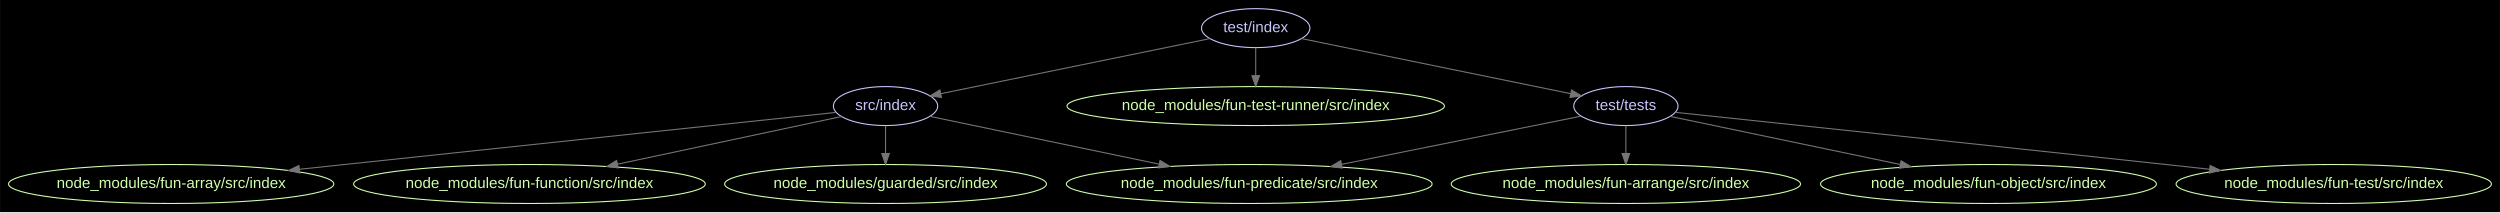
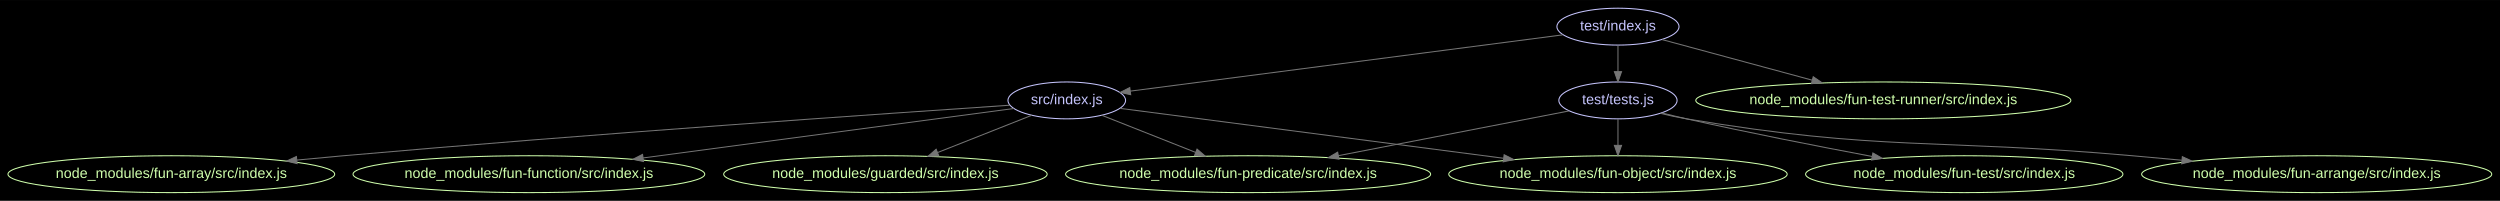
- <svg xmlns="http://www.w3.org/2000/svg" width="2310pt" height="196pt" viewBox="0.00 0.00 2309.71 195.98">
+ <svg xmlns="http://www.w3.org/2000/svg" width="2440pt" height="196pt" viewBox="0.00 0.00 2440.15 195.98">
  <g id="graph0" class="graph" transform="scale(1 1) rotate(0) translate(7.992 187.992)">
-     <polygon fill="#000000" stroke="none" points="-7.992,7.992 -7.992,-187.992 2301.72,-187.992 2301.72,7.992 -7.992,7.992" />
+     <polygon fill="#000000" stroke="none" points="-7.992,7.992 -7.992,-187.992 2432.16,-187.992 2432.16,7.992 -7.992,7.992" />
    <g id="node1" class="node">
-       <ellipse fill="none" stroke="#c6c5fe" cx="810.137" cy="-90" rx="48.192" ry="18" />
-       <text text-anchor="middle" x="810.137" y="-86.3" font-family="Arial" font-size="14.00" fill="#c6c5fe">src/index</text>
+       <ellipse fill="none" stroke="#c6c5fe" cx="1033.24" cy="-90" rx="57.391" ry="18" />
+       <text text-anchor="middle" x="1033.24" y="-86.3" font-family="Arial" font-size="14.00" fill="#c6c5fe">src/index.js</text>
    </g>
    <g id="node2" class="node">
-       <ellipse fill="none" stroke="#cfffac" cx="150.137" cy="-18" rx="150.273" ry="18" />
-       <text text-anchor="middle" x="150.137" y="-14.3" font-family="Arial" font-size="14.00" fill="#cfffac">node_modules/fun-array/src/index</text>
+       <ellipse fill="none" stroke="#cfffac" cx="159.236" cy="-18" rx="159.472" ry="18" />
+       <text text-anchor="middle" x="159.236" y="-14.3" font-family="Arial" font-size="14.00" fill="#cfffac">node_modules/fun-array/src/index.js</text>
    </g>
    <g id="edge1" class="edge">
-       <path fill="none" stroke="#757575" d="M764.294,-84.144C676.266,-74.82 477.452,-53.756 310.137,-36 296.725,-34.577 282.681,-33.086 268.72,-31.603" />
-       <polygon fill="#757575" stroke="#757575" points="268.894,-28.102 258.58,-30.526 268.154,-35.062 268.894,-28.102" />
+       <path fill="none" stroke="#757575" d="M977.82,-85.331C858.689,-77.334 569.361,-57.335 327.236,-36 312.503,-34.702 297.053,-33.255 281.74,-31.769" />
+       <polygon fill="#757575" stroke="#757575" points="281.999,-28.278 271.706,-30.788 281.318,-35.244 281.999,-28.278" />
    </g>
    <g id="node3" class="node">
-       <ellipse fill="none" stroke="#cfffac" cx="481.137" cy="-18" rx="162.471" ry="18" />
-       <text text-anchor="middle" x="481.137" y="-14.3" font-family="Arial" font-size="14.00" fill="#cfffac">node_modules/fun-function/src/index</text>
+       <ellipse fill="none" stroke="#cfffac" cx="508.236" cy="-18" rx="171.67" ry="18" />
+       <text text-anchor="middle" x="508.236" y="-14.3" font-family="Arial" font-size="14.00" fill="#cfffac">node_modules/fun-function/src/index.js</text>
    </g>
    <g id="edge2" class="edge">
-       <path fill="none" stroke="#757575" d="M769.465,-80.346C718.035,-69.404 628.278,-50.307 562.535,-36.319" />
-       <polygon fill="#757575" stroke="#757575" points="563.119,-32.865 552.609,-34.207 561.662,-39.711 563.119,-32.865" />
+       <path fill="none" stroke="#757575" d="M981.46,-82.097C897.84,-70.947 731.184,-48.727 619.67,-33.858" />
+       <polygon fill="#757575" stroke="#757575" points="620.102,-30.385 609.727,-32.532 619.177,-37.323 620.102,-30.385" />
    </g>
    <g id="node4" class="node">
-       <ellipse fill="none" stroke="#cfffac" cx="1146.14" cy="-18" rx="168.97" ry="18" />
-       <text text-anchor="middle" x="1146.14" y="-14.3" font-family="Arial" font-size="14.00" fill="#cfffac">node_modules/fun-predicate/src/index</text>
+       <ellipse fill="none" stroke="#cfffac" cx="1571.24" cy="-18" rx="165.171" ry="18" />
+       <text text-anchor="middle" x="1571.24" y="-14.3" font-family="Arial" font-size="14.00" fill="#cfffac">node_modules/fun-object/src/index.js</text>
    </g>
    <g id="edge3" class="edge">
-       <path fill="none" stroke="#757575" d="M851.001,-80.487C903.319,-69.587 995.251,-50.435 1062.65,-36.394" />
-       <polygon fill="#757575" stroke="#757575" points="1063.75,-39.74 1072.82,-34.273 1062.32,-32.887 1063.75,-39.74" />
+       <path fill="none" stroke="#757575" d="M1085.31,-82.225C1171.26,-71.042 1344.68,-48.478 1459.39,-33.553" />
+       <polygon fill="#757575" stroke="#757575" points="1460.14,-36.984 1469.61,-32.223 1459.24,-30.042 1460.14,-36.984" />
    </g>
    <g id="node5" class="node">
-       <ellipse fill="none" stroke="#cfffac" cx="810.137" cy="-18" rx="148.674" ry="18" />
-       <text text-anchor="middle" x="810.137" y="-14.3" font-family="Arial" font-size="14.00" fill="#cfffac">node_modules/guarded/src/index</text>
+       <ellipse fill="none" stroke="#cfffac" cx="1210.24" cy="-18" rx="178.168" ry="18" />
+       <text text-anchor="middle" x="1210.24" y="-14.3" font-family="Arial" font-size="14.00" fill="#cfffac">node_modules/fun-predicate/src/index.js</text>
    </g>
    <g id="edge4" class="edge">
-       <path fill="none" stroke="#757575" d="M810.137,-71.697C810.137,-63.983 810.137,-54.712 810.137,-46.112" />
-       <polygon fill="#757575" stroke="#757575" points="813.637,-46.104 810.137,-36.104 806.637,-46.104 813.637,-46.104" />
+       <path fill="none" stroke="#757575" d="M1067.36,-75.503C1093.38,-65.215 1129.63,-50.878 1159.11,-39.221" />
+       <polygon fill="#757575" stroke="#757575" points="1160.4,-42.472 1168.42,-35.539 1157.83,-35.962 1160.4,-42.472" />
    </g>
    <g id="node6" class="node">
-       <ellipse fill="none" stroke="#c6c5fe" cx="1152.14" cy="-162" rx="50.091" ry="18" />
-       <text text-anchor="middle" x="1152.14" y="-158.3" font-family="Arial" font-size="14.00" fill="#c6c5fe">test/index</text>
+       <ellipse fill="none" stroke="#cfffac" cx="856.236" cy="-18" rx="157.872" ry="18" />
+       <text text-anchor="middle" x="856.236" y="-14.3" font-family="Arial" font-size="14.00" fill="#cfffac">node_modules/guarded/src/index.js</text>
+     </g>
+     <g id="edge5" class="edge">
+       <path fill="none" stroke="#757575" d="M999.108,-75.503C973.002,-65.179 936.59,-50.778 907.059,-39.099" />
+       <polygon fill="#757575" stroke="#757575" points="908.321,-35.835 897.735,-35.412 905.747,-42.344 908.321,-35.835" />
+     </g>
+     <g id="node7" class="node">
+       <ellipse fill="none" stroke="#c6c5fe" cx="1571.24" cy="-162" rx="59.59" ry="18" />
+       <text text-anchor="middle" x="1571.24" y="-158.3" font-family="Arial" font-size="14.00" fill="#c6c5fe">test/index.js</text>
+     </g>
+     <g id="edge7" class="edge">
+       <path fill="none" stroke="#757575" d="M1517.19,-153.968C1416.64,-140.886 1201.45,-112.887 1095.2,-99.062" />
+       <polygon fill="#757575" stroke="#757575" points="1095.63,-95.589 1085.27,-97.77 1094.73,-102.531 1095.63,-95.589" />
+     </g>
+     <g id="node8" class="node">
+       <ellipse fill="none" stroke="#cfffac" cx="1830.24" cy="-90" rx="183.068" ry="18" />
+       <text text-anchor="middle" x="1830.24" y="-86.3" font-family="Arial" font-size="14.00" fill="#cfffac">node_modules/fun-test-runner/src/index.js</text>
    </g>
    <g id="edge6" class="edge">
-       <path fill="none" stroke="#757575" d="M1109.86,-152.346C1046.96,-139.473 928.92,-115.312 861.26,-101.464" />
-       <polygon fill="#757575" stroke="#757575" points="861.752,-97.992 851.253,-99.416 860.348,-104.85 861.752,-97.992" />
+       <path fill="none" stroke="#757575" d="M1614.3,-149.362C1654.18,-138.583 1714.2,-122.362 1760.84,-109.755" />
+       <polygon fill="#757575" stroke="#757575" points="1761.84,-113.111 1770.58,-107.123 1760.01,-106.353 1761.84,-113.111" />
    </g>
-     <g id="node7" class="node">
-       <ellipse fill="none" stroke="#cfffac" cx="1152.14" cy="-90" rx="174.369" ry="18" />
-       <text text-anchor="middle" x="1152.14" y="-86.3" font-family="Arial" font-size="14.00" fill="#cfffac">node_modules/fun-test-runner/src/index</text>
+     <g id="node9" class="node">
+       <ellipse fill="none" stroke="#c6c5fe" cx="1571.24" cy="-90" rx="57.69" ry="18" />
+       <text text-anchor="middle" x="1571.24" y="-86.3" font-family="Arial" font-size="14.00" fill="#c6c5fe">test/tests.js</text>
    </g>
-     <g id="edge5" class="edge">
-       <path fill="none" stroke="#757575" d="M1152.14,-143.697C1152.14,-135.983 1152.14,-126.712 1152.14,-118.112" />
-       <polygon fill="#757575" stroke="#757575" points="1155.64,-118.104 1152.14,-108.104 1148.64,-118.104 1155.64,-118.104" />
-     </g>
-     <g id="node8" class="node">
-       <ellipse fill="none" stroke="#c6c5fe" cx="1494.14" cy="-90" rx="48.192" ry="18" />
-       <text text-anchor="middle" x="1494.14" y="-86.3" font-family="Arial" font-size="14.00" fill="#c6c5fe">test/tests</text>
-     </g>
-     <g id="edge7" class="edge">
-       <path fill="none" stroke="#757575" d="M1194.42,-152.346C1257.31,-139.473 1375.35,-115.312 1443.01,-101.464" />
-       <polygon fill="#757575" stroke="#757575" points="1443.93,-104.85 1453.02,-99.416 1442.52,-97.992 1443.93,-104.85" />
+     <g id="edge8" class="edge">
+       <path fill="none" stroke="#757575" d="M1571.24,-143.697C1571.24,-135.983 1571.24,-126.712 1571.24,-118.112" />
+       <polygon fill="#757575" stroke="#757575" points="1574.74,-118.104 1571.24,-108.104 1567.74,-118.104 1574.74,-118.104" />
    </g>
    <g id="edge10" class="edge">
-       <path fill="none" stroke="#757575" d="M1452.85,-80.695C1398.62,-69.788 1302.06,-50.364 1231.73,-36.217" />
-       <polygon fill="#757575" stroke="#757575" points="1232.05,-32.711 1221.55,-34.17 1230.67,-39.573 1232.05,-32.711" />
+       <path fill="none" stroke="#757575" d="M1571.24,-71.697C1571.24,-63.983 1571.24,-54.712 1571.24,-46.112" />
+       <polygon fill="#757575" stroke="#757575" points="1574.74,-46.104 1571.24,-36.104 1567.74,-46.104 1574.74,-46.104" />
    </g>
-     <g id="node9" class="node">
-       <ellipse fill="none" stroke="#cfffac" cx="1494.14" cy="-18" rx="161.372" ry="18" />
-       <text text-anchor="middle" x="1494.14" y="-14.3" font-family="Arial" font-size="14.00" fill="#cfffac">node_modules/fun-arrange/src/index</text>
-     </g>
-     <g id="edge8" class="edge">
-       <path fill="none" stroke="#757575" d="M1494.14,-71.697C1494.14,-63.983 1494.14,-54.712 1494.14,-46.112" />
-       <polygon fill="#757575" stroke="#757575" points="1497.64,-46.104 1494.14,-36.104 1490.64,-46.104 1497.64,-46.104" />
+     <g id="edge11" class="edge">
+       <path fill="none" stroke="#757575" d="M1523.3,-79.704C1466.05,-68.605 1369.17,-49.818 1298.31,-36.078" />
+       <polygon fill="#757575" stroke="#757575" points="1298.97,-32.641 1288.49,-34.174 1297.64,-39.513 1298.97,-32.641" />
    </g>
    <g id="node10" class="node">
-       <ellipse fill="none" stroke="#cfffac" cx="1829.14" cy="-18" rx="155.173" ry="18" />
-       <text text-anchor="middle" x="1829.14" y="-14.3" font-family="Arial" font-size="14.00" fill="#cfffac">node_modules/fun-object/src/index</text>
+       <ellipse fill="none" stroke="#cfffac" cx="2253.24" cy="-18" rx="170.87" ry="18" />
+       <text text-anchor="middle" x="2253.24" y="-14.3" font-family="Arial" font-size="14.00" fill="#cfffac">node_modules/fun-arrange/src/index.js</text>
    </g>
    <g id="edge9" class="edge">
-       <path fill="none" stroke="#757575" d="M1535.21,-80.417C1587.81,-69.426 1680.17,-50.127 1747.35,-36.09" />
-       <polygon fill="#757575" stroke="#757575" points="1748.42,-39.443 1757.49,-33.971 1746.98,-32.591 1748.42,-39.443" />
+       <path fill="none" stroke="#757575" d="M1612.83,-77.31C1621.19,-75.282 1629.95,-73.384 1638.24,-72 1829.58,-40.035 1880,-53.12 2073.24,-36 2088.9,-34.612 2105.33,-33.116 2121.62,-31.608" />
+       <polygon fill="#757575" stroke="#757575" points="2122.11,-35.078 2131.74,-30.668 2121.46,-28.108 2122.11,-35.078" />
    </g>
    <g id="node11" class="node">
-       <ellipse fill="none" stroke="#cfffac" cx="2148.14" cy="-18" rx="145.674" ry="18" />
-       <text text-anchor="middle" x="2148.14" y="-14.3" font-family="Arial" font-size="14.00" fill="#cfffac">node_modules/fun-test/src/index</text>
+       <ellipse fill="none" stroke="#cfffac" cx="1909.24" cy="-18" rx="154.873" ry="18" />
+       <text text-anchor="middle" x="1909.24" y="-14.3" font-family="Arial" font-size="14.00" fill="#cfffac">node_modules/fun-test/src/index.js</text>
    </g>
-     <g id="edge11" class="edge">
-       <path fill="none" stroke="#757575" d="M1539.89,-84.193C1627.75,-74.951 1826.18,-54.022 1993.14,-36 2006.11,-34.599 2019.7,-33.123 2033.2,-31.65" />
-       <polygon fill="#757575" stroke="#757575" points="2033.94,-35.09 2043.5,-30.525 2033.18,-28.131 2033.94,-35.09" />
+     <g id="edge12" class="edge">
+       <path fill="none" stroke="#757575" d="M1614.04,-77.763C1622.06,-75.765 1630.39,-73.761 1638.24,-72 1698.33,-58.511 1766.36,-45.213 1819.22,-35.311" />
+       <polygon fill="#757575" stroke="#757575" points="1820.06,-38.715 1829.25,-33.44 1818.78,-31.834 1820.06,-38.715" />
    </g>
  </g>
</svg>
